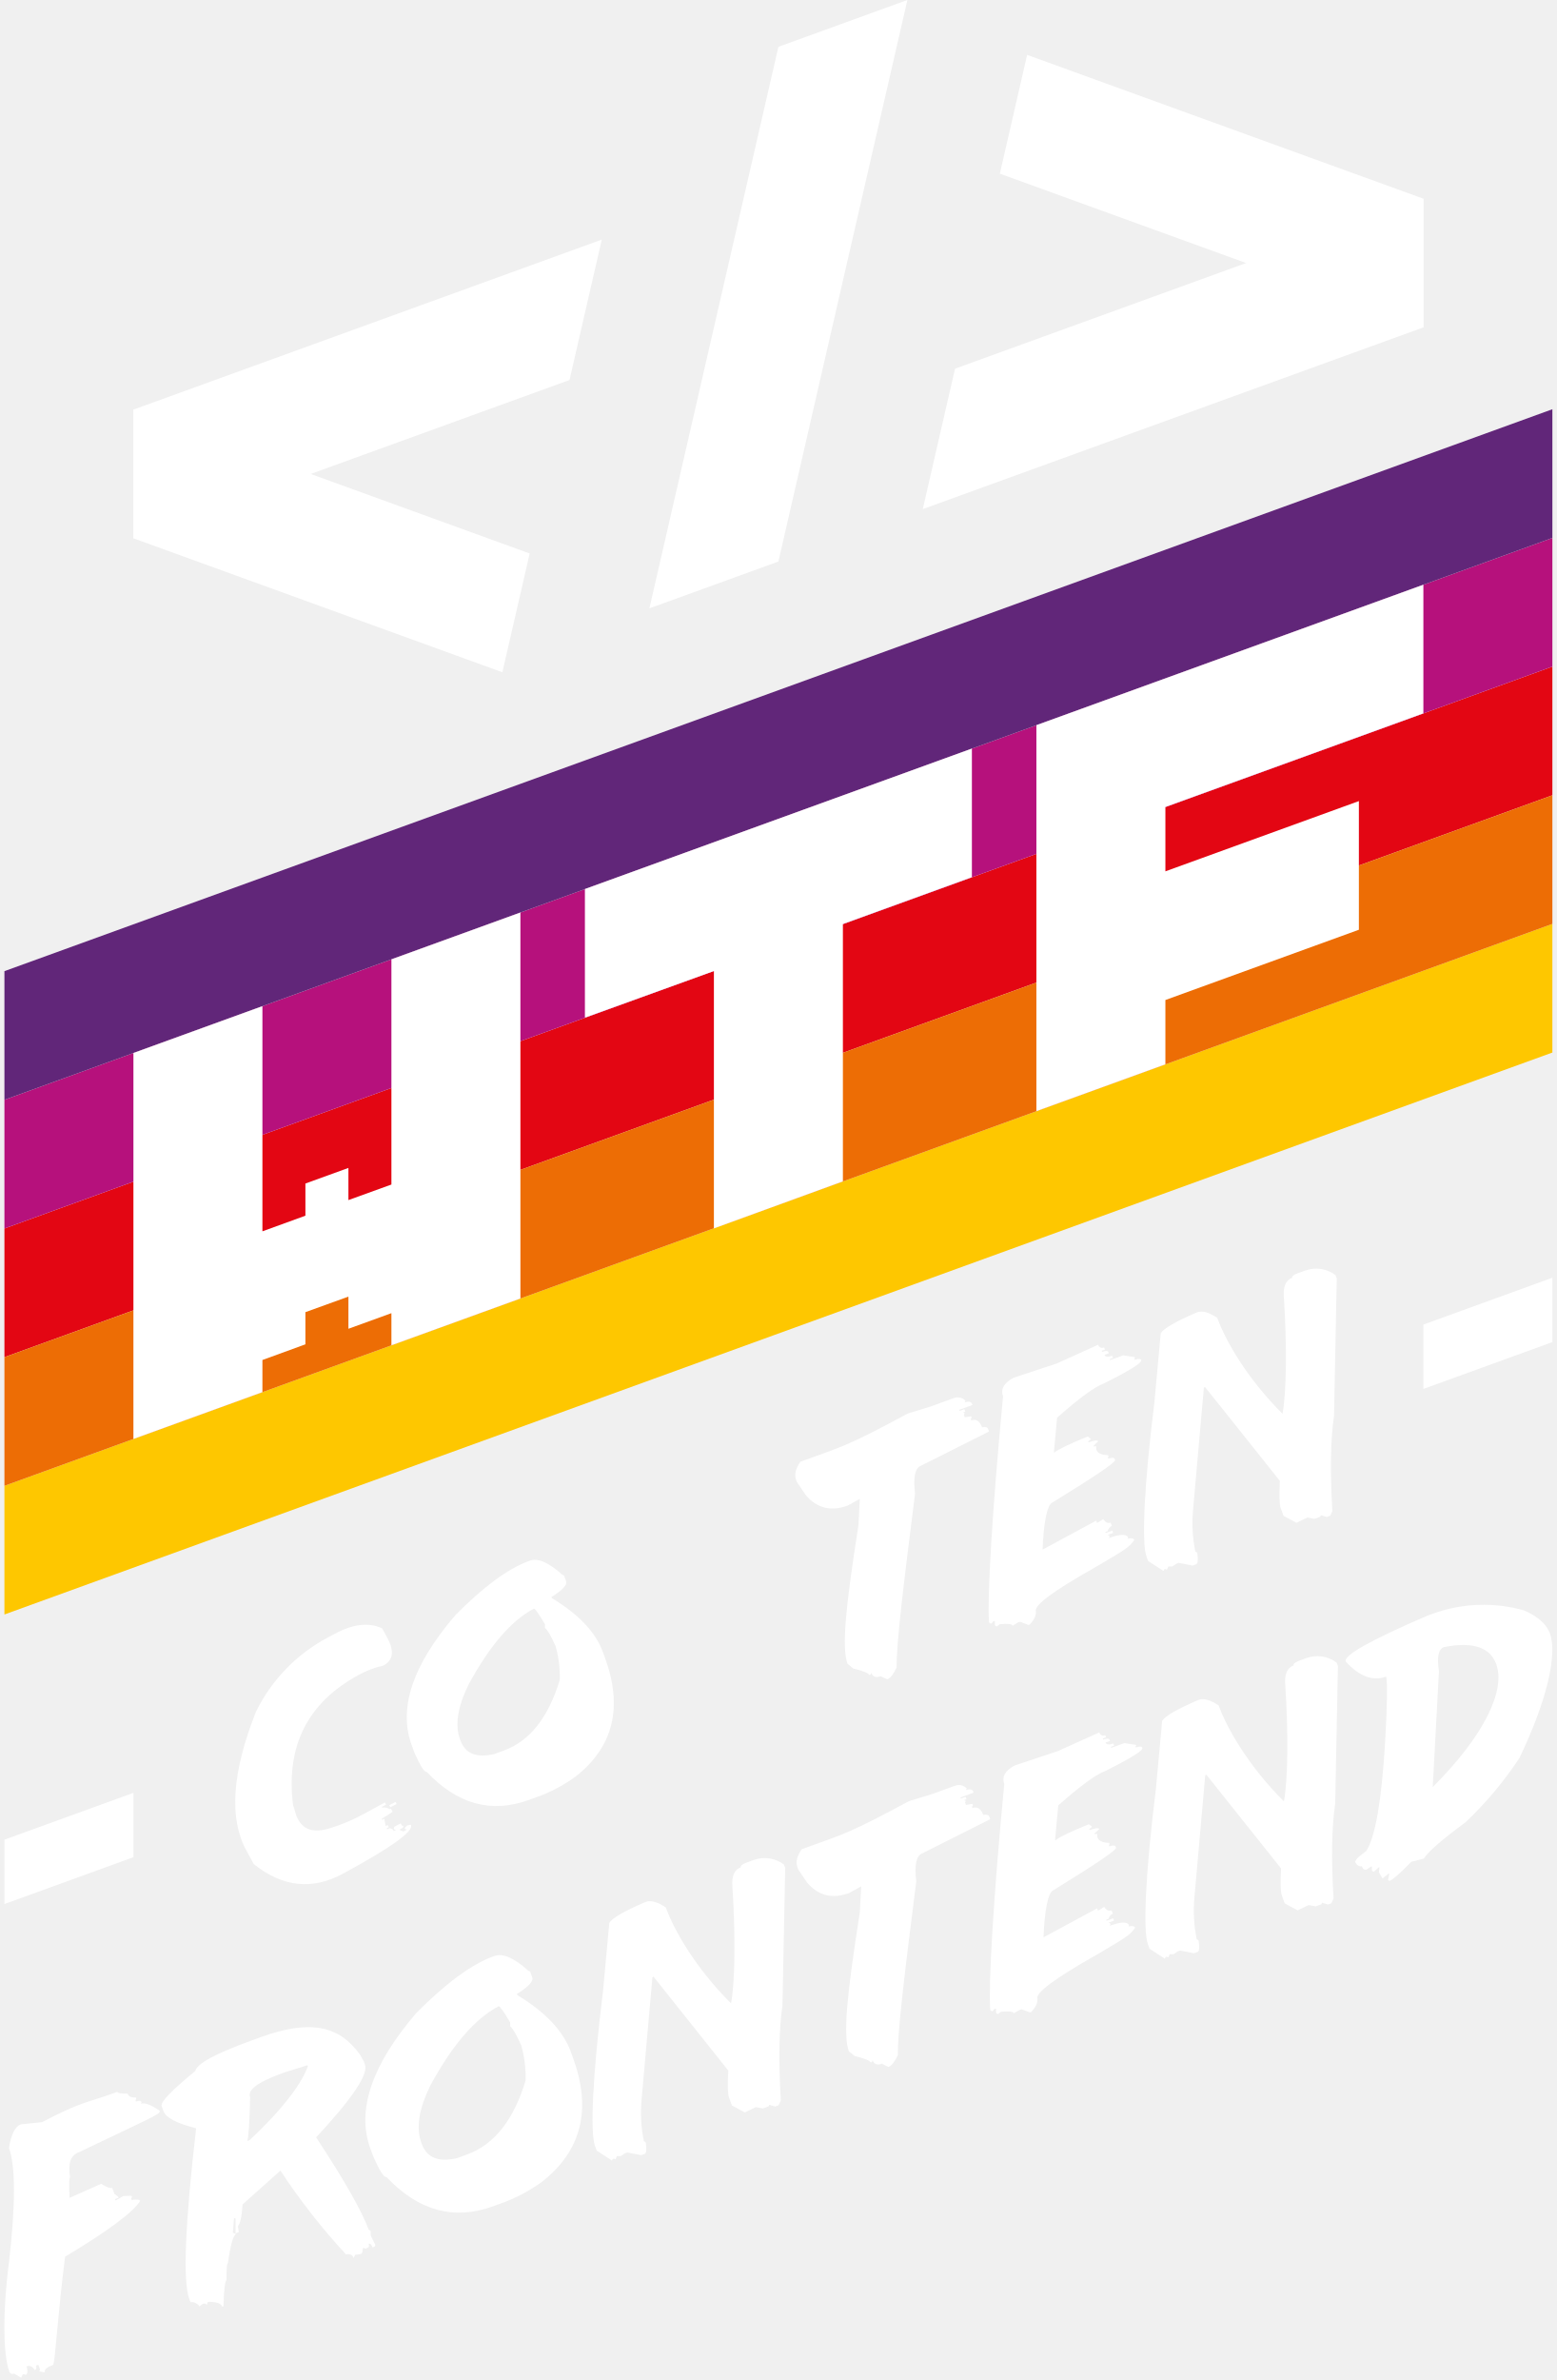
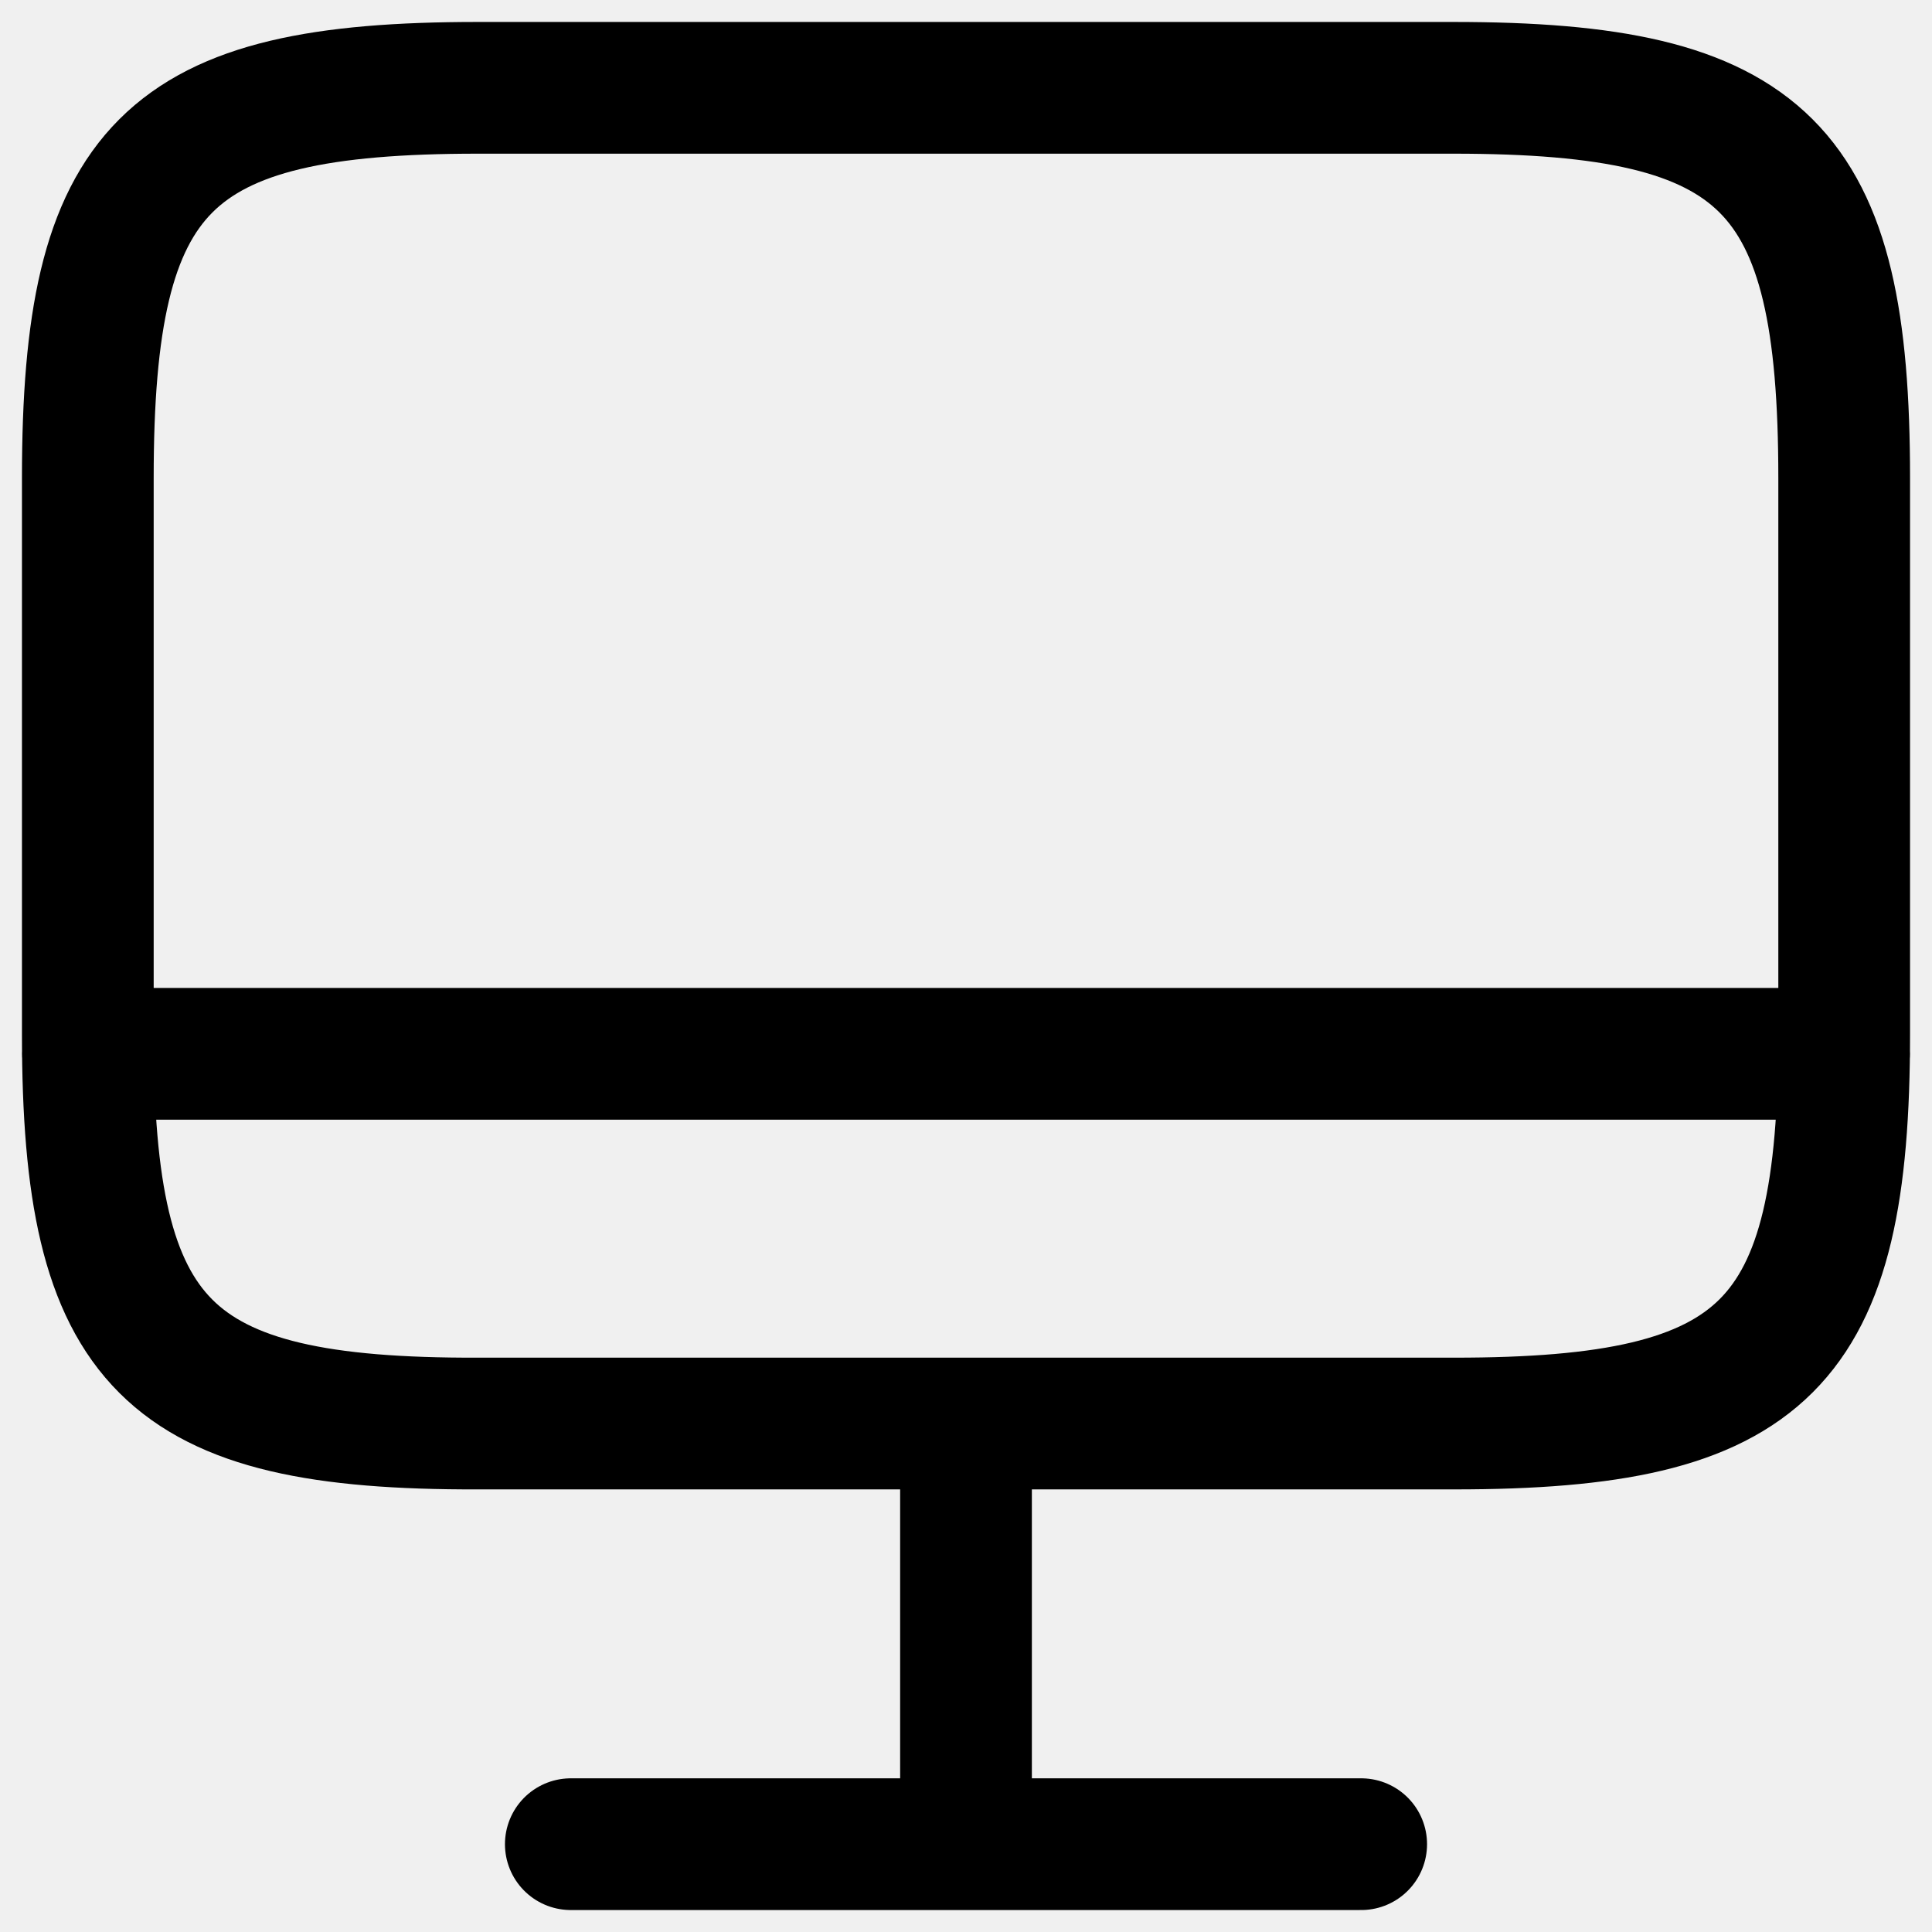
- <svg xmlns="http://www.w3.org/2000/svg" width="212" height="324" viewBox="0 0 212 324" fill="none">
-   <path d="M193.83 27.05V44.567L125.66 69.305L130.052 50.194L193.83 27.05Z" fill="white" />
-   <path d="M193.83 44.567V27.05L139.871 7.471L136.156 23.639L193.83 44.567Z" fill="white" />
-   <path d="M18.169 73.281V55.764L81.947 32.62L77.555 51.731L18.169 73.281Z" fill="white" />
-   <path d="M18.169 55.764V73.281L68.412 91.516L72.128 75.348L18.169 55.764Z" fill="white" />
-   <path d="M105.999 6.376L88.433 82.815L105.999 76.443L123.565 0L105.999 6.376Z" fill="white" />
-   <path d="M211.396 90.745L0.603 167.241V184.758L211.396 108.262V90.745Z" fill="#E30613" />
-   <path d="M211.396 73.229L0.603 149.724V167.241L211.396 90.745V73.229Z" fill="#B6117C" />
-   <path d="M211.396 55.712L0.603 132.207V149.724L211.396 73.229V55.712Z" fill="#612679" />
-   <path d="M0.603 219.787L105.253 181.81L211.396 143.287V125.774L0.603 202.27V219.787Z" fill="#FEC700" />
-   <path d="M211.396 108.262L0.603 184.758V202.27L211.396 125.774V108.262Z" fill="#ED6D05" />
-   <path d="M70.867 124.224V176.774L53.301 183.146V178.767L47.447 180.891V176.512L41.589 178.631V183.01L35.735 185.143V189.522L18.169 195.898V143.348L35.735 136.972V167.626L41.589 165.498V161.119L47.447 158.995V163.374L53.301 161.255V130.6L70.867 124.224Z" fill="white" />
-   <path d="M132.348 101.904V119.42L114.782 125.796V160.83L97.216 167.228V132.194L79.65 138.544V121.027L132.348 101.904Z" fill="white" />
-   <path d="M193.83 79.6V97.117L158.698 109.86V118.619L185.047 109.055V126.571L158.698 136.136V144.894L141.132 151.27V98.72L193.83 79.6Z" fill="white" />
-   <path d="M0.603 250.445V259.204L18.169 252.828V244.069L0.603 250.445Z" fill="white" />
-   <path d="M211.396 173.945L193.83 180.322V189.08L211.396 182.704V173.945Z" fill="white" />
-   <path d="M44.623 222.927L45.616 222.406C48.075 221.074 50.218 220.831 52.045 221.674L52.739 222.953C53.723 224.753 53.547 226.018 52.217 226.737C51.044 226.998 49.914 227.424 48.861 228.002C41.896 231.777 38.91 237.679 39.903 245.707L40.39 247.292L40.623 247.73C41.402 249.158 42.839 249.54 44.935 248.878C46.652 248.362 48.303 247.652 49.858 246.762L52.419 245.374L52.577 245.663L51.997 245.974L52.072 246.114C52.295 245.992 52.638 246.049 53.095 246.285L53.231 246.211L53.464 246.649L51.984 247.608L52.058 247.743L52.331 247.595L52.52 248.593L52.796 248.444L52.954 248.733L52.678 248.882L52.752 249.018C52.823 248.964 52.906 248.927 52.993 248.911C53.081 248.894 53.172 248.899 53.257 248.924C53.343 248.949 53.421 248.994 53.486 249.056C53.551 249.117 53.6 249.192 53.63 249.276L53.92 249.118L53.696 249.066L53.622 248.926L53.688 248.694L54.566 248.23L54.724 248.519L54.935 248.58L54.878 248.808L54.439 249.04L54.513 249.175L54.952 249.316L55.392 249.083L55.172 249.009L55.097 248.869L55.449 248.501L55.949 248.409C56.412 249.259 53.328 251.48 46.696 255.074C42.513 257.343 38.465 256.905 34.554 253.76L33.544 251.908C31.155 247.529 31.594 241.232 34.861 233.016C36.973 228.715 40.388 225.185 44.623 222.927ZM52.998 245.76L53.855 245.3L54.008 245.589L53.156 246.027L52.998 245.76Z" fill="white" />
-   <path d="M71.996 212.522L72.167 212.46C73.247 212.066 74.719 212.707 76.581 214.383L76.813 214.492L77.094 215.259C77.27 215.745 76.607 216.463 75.096 217.409L75.153 217.562C78.804 219.76 81.123 222.216 82.109 224.928L82.395 225.712C84.848 232.426 83.523 237.797 78.421 241.823C76.991 242.869 75.434 243.731 73.787 244.389L71.978 245.046C66.881 246.885 62.266 245.615 58.132 241.236C57.789 241.28 57.254 240.426 56.459 238.661L56.055 237.553C54.216 232.517 56.211 226.614 62.04 219.844C65.876 215.981 69.194 213.54 71.996 212.522ZM62.638 236.773L62.695 236.927C63.353 238.731 64.882 239.353 67.279 238.792L68.597 238.315C72.136 237.03 74.68 233.819 76.229 228.681C76.273 227.136 76.082 225.593 75.663 224.104C75.03 222.689 74.547 221.861 74.213 221.621V221.109C73.335 219.651 72.843 218.946 72.707 218.994C69.648 220.597 66.686 224.03 63.823 229.294C62.321 232.339 61.926 234.832 62.638 236.773Z" fill="white" />
-   <path d="M176.654 173.359L177.748 172.965C178.431 172.716 179.166 172.643 179.885 172.751C180.604 172.86 181.284 173.147 181.863 173.586L182.034 174.051L181.661 192.754C181.186 195.965 181.112 200.282 181.437 205.703L181.143 206.343L180.673 206.513L179.878 206.272L179.777 206.483L179 206.767L178.047 206.583L176.545 207.306L174.788 206.36L174.388 205.27C174.222 204.805 174.188 203.584 174.287 201.604L166.734 192.123L164.099 188.839L163.941 188.896L162.465 205.537C162.287 207.439 162.392 209.358 162.777 211.23L162.992 211.326L163.045 211.484C163.177 212.36 163.12 212.868 162.878 212.955L162.408 213.126L160.507 212.758L160.195 212.872L159.629 213.253H159.102L158.904 213.691L158.689 213.594L158.535 213.651L158.434 213.862L156.348 212.504L156.12 211.882C155.439 210.012 155.804 202.112 157.213 190.801L158.065 181.5C158.463 180.846 160.113 179.895 163.014 178.649C163.717 178.39 164.635 178.649 165.768 179.411L165.825 179.568C166.896 182.507 169.839 187.683 174.648 192.465C175.196 189.448 175.258 183.299 174.836 176.652C174.702 175.172 175.079 174.27 175.969 173.945C175.921 173.757 176.141 173.56 176.654 173.359Z" fill="white" />
-   <path d="M123.592 192.439L126.754 191.467L129.858 190.337C130.133 190.226 130.434 190.201 130.724 190.265C131.013 190.328 131.276 190.477 131.479 190.691L131.365 190.91C131.918 190.748 132.243 190.81 132.357 191.099L132.419 191.27L130.631 191.918L130.688 192.075L131.33 191.843L131.453 192.172L131.136 192.285L131.356 192.399L131.259 192.614L131.378 192.942L132.256 192.802L132.318 192.973L132.199 193.192L132.265 193.367C132.924 193.125 133.411 193.437 133.727 194.304C134.188 194.204 134.465 194.282 134.562 194.55L134.68 194.878L125.436 199.524C124.613 199.816 124.337 201.086 124.606 203.334C122.933 216.607 122.09 223.562 122.09 227.034C121.673 227.91 121.247 228.458 120.821 228.611L119.92 228.195C119.27 228.431 118.849 228.274 118.651 227.735L118.541 227.971L118.388 228.028C118.26 227.757 117.54 227.463 116.218 227.153L115.415 226.504C114.615 224.315 115.112 218.968 116.903 207.621L117.088 204.048L115.432 204.963C113.14 205.795 111.237 205.318 109.723 203.531L108.524 201.753L108.401 201.425C108.153 200.733 108.349 199.923 108.99 198.994L111.124 198.224C114.541 196.976 115.994 196.568 123.592 192.439Z" fill="white" />
-   <path d="M149.546 183.063C149.565 183.147 149.603 183.225 149.657 183.291C149.711 183.358 149.78 183.411 149.858 183.447C149.936 183.482 150.022 183.499 150.108 183.497C150.194 183.494 150.278 183.471 150.354 183.431L150.464 183.724L150.024 183.886L150.081 184.044C150.578 183.864 150.863 183.869 150.933 184.066L150.99 184.223L150.402 184.434C150.512 184.736 150.841 184.78 151.452 184.565L151.557 184.858L151.118 185.02L151.171 185.161L152.958 184.512L154.578 184.766L154.482 184.977L154.53 185.117C155.031 184.937 155.316 184.95 155.408 185.156C155.54 185.515 153.845 186.575 150.323 188.335C149.073 188.785 146.949 190.338 143.951 192.995L143.512 197.738L143.665 197.681C144.128 197.295 145.611 196.587 148.114 195.557L148.575 195.903L148.18 196.222L148.233 196.358C149.027 196.069 149.462 196.021 149.55 196.218L148.918 196.8L148.966 196.941L149.26 196.831L149.287 197.33C149.467 197.829 150.007 198.083 150.903 198.097L150.951 198.237L150.872 198.443L150.92 198.578C151.416 198.399 151.702 198.412 151.799 198.622L151.847 198.758C151.958 199.05 149.12 200.975 143.332 204.534C142.554 204.814 142.102 207.538 141.975 210.954L149.273 207.013L149.383 207.306L149.537 207.249L150.226 206.811C150.534 207.249 150.876 207.416 151.245 207.284L151.408 207.722C151.264 207.793 151.138 207.895 151.038 208.02C150.938 208.144 150.866 208.289 150.828 208.445L150.516 208.558L150.565 208.694L151.469 208.37L151.579 208.681L150.837 208.948L151.043 209.031L151.1 209.189L150.995 209.382C152.462 208.848 153.344 208.812 153.63 209.264L153.551 209.469C154.073 209.36 154.376 209.417 154.46 209.649C153.788 210.525 153.849 210.63 149.102 213.384C143.461 216.564 140.782 218.549 141.066 219.34C141.118 219.909 140.833 220.518 140.218 221.157L140.06 221.214L138.905 220.776L138.593 220.886L137.904 221.324C137.812 221.07 137.227 221 136.147 221.114L135.743 221.416L135.537 221.333L135.48 221.179V220.654L135.181 220.763L135.084 220.973L134.944 221.026L134.733 220.925L134.68 220.79C134.43 217.549 135.067 206.154 136.591 190.1C136.231 189.108 136.708 188.261 138.022 187.56L143.898 185.62L149.546 183.063Z" fill="white" />
-   <path d="M15.973 284.778C16.039 284.953 16.505 285.032 17.374 285.015C17.523 285.417 17.892 285.593 18.49 285.531L18.551 285.706L18.45 285.917L18.516 286.092C18.955 285.934 19.197 285.965 19.276 286.184L19.179 286.398C19.697 286.212 20.549 286.522 21.735 287.331C21.897 287.769 21.493 287.865 10.73 292.998C9.617 293.401 9.224 294.531 9.548 296.387C9.411 296.434 9.386 297.37 9.474 299.194L9.632 299.137L13.777 297.289C14.512 297.757 15.013 297.94 15.279 297.841L15.582 298.673L16.087 299.037L16.145 299.194L15.657 299.37L15.723 299.545L15.877 299.488L16.803 298.953L17.91 298.923L17.976 299.098L17.857 299.317L17.923 299.488C18.63 299.387 19.021 299.431 19.087 299.615C18.153 301.145 14.744 303.68 8.859 307.221C7.814 315.581 7.572 320.797 7.261 321.935C6.382 322.255 6.005 322.575 6.119 322.899L5.965 322.956L5.341 322.807L5.46 322.588L5.218 321.931L4.889 322.054C5.008 322.373 4.955 322.575 4.735 322.654C4.424 322.154 4.046 321.984 3.607 322.146L3.664 322.299C3.796 322.877 3.734 323.214 3.479 323.306L3.26 323.192L3.089 323.254L2.878 323.691L1.92 323.127C1.856 323.159 1.785 323.176 1.713 323.177C1.641 323.177 1.569 323.161 1.504 323.13C1.439 323.099 1.382 323.053 1.338 322.996C1.294 322.939 1.263 322.873 1.249 322.803C0.533 320.841 0.238 315.533 1.249 307.756C2.127 300.019 2.117 294.898 1.218 292.393C1.525 290.545 2.065 289.477 2.843 289.197L5.719 288.899C11.323 285.987 11.476 286.412 15.973 284.778Z" fill="white" />
-   <path d="M34.163 277.815L35.516 277.325C42.257 274.877 46.222 275.766 49.046 279.742L49.538 280.618L49.7 281.056C50.183 282.384 47.965 285.689 43.047 290.97C46.897 296.809 49.284 301.003 50.209 303.552L50.425 303.648L50.473 303.788V304.314L51.119 305.627L51.022 305.838L50.728 305.947C50.578 305.54 50.403 305.378 50.192 305.452C50.302 305.754 50.258 305.938 50.06 306.008L49.748 306.122L49.555 306.017L49.397 306.074C49.397 306.512 49.318 306.788 49.169 306.845L48.347 306.963L48.167 307.401C48.134 307.299 48.08 307.205 48.008 307.125C47.937 307.045 47.85 306.98 47.752 306.934C47.655 306.889 47.549 306.864 47.441 306.86C47.334 306.857 47.227 306.875 47.127 306.915C43.836 303.36 40.846 299.54 38.186 295.494L33.03 300.101C32.925 301.747 32.714 302.728 32.398 303.052L32.52 303.871L32.081 304.033V302.107L32.024 301.949L31.866 302.006L31.708 303.941L32.147 304.143C31.765 304.279 31.392 305.605 31.023 308.115C30.891 308.176 30.83 308.942 30.843 310.414C30.637 310.488 30.496 311.675 30.43 313.97L30.276 314.027C30.11 313.567 29.455 313.343 28.327 313.361L28.142 313.799C28.067 313.593 27.874 313.545 27.562 313.659L27.167 313.978C27.034 313.781 26.849 313.623 26.632 313.522C26.416 313.42 26.175 313.38 25.938 313.405L25.766 312.936C24.888 310.504 25.203 302.768 26.71 289.727C24.076 289.067 22.596 288.298 22.271 287.419L22.003 286.674C21.889 286.114 23.42 284.533 26.596 281.932C26.804 280.942 29.326 279.57 34.163 277.815ZM33.667 291.47L33.978 291.356C39.081 286.578 41.185 283.311 41.918 281.31L41.861 281.152L38.787 282.111L38.489 282.216C34.664 283.605 33.733 284.625 34.062 285.527C33.98 288.989 33.848 290.97 33.667 291.47Z" fill="white" />
-   <path d="M67.156 266.337L67.332 266.272C68.465 265.866 70.004 266.537 71.948 268.286L72.189 268.4L72.483 269.201C72.668 269.709 71.974 270.458 70.393 271.448L70.454 271.61C74.26 273.905 76.684 276.471 77.727 279.308L78.025 280.127C80.59 287.134 79.204 292.748 73.867 296.97C72.374 298.06 70.751 298.962 69.036 299.654L67.134 300.355C61.809 302.29 56.978 300.966 52.642 296.383C52.282 296.435 51.703 295.538 50.886 293.694L50.447 292.538C48.523 287.283 50.609 281.111 56.705 274.023C60.733 269.974 64.217 267.412 67.156 266.337ZM57.372 291.693L57.429 291.85C58.117 293.736 59.716 294.386 62.225 293.799L63.599 293.3C67.297 291.96 69.955 288.603 71.574 283.228C71.62 281.613 71.42 280.001 70.981 278.446C70.318 276.97 69.818 276.103 69.471 275.853V275.315C68.566 273.791 68.039 273.055 67.898 273.125C64.699 274.798 61.603 278.387 58.611 283.893C57.044 287.064 56.631 289.664 57.372 291.693Z" fill="white" />
-   <path d="M101.546 253.607L102.64 253.209C103.323 252.96 104.058 252.887 104.777 252.995C105.496 253.104 106.176 253.391 106.755 253.83L106.926 254.299L106.553 273.002C106.078 276.214 106.004 280.53 106.329 285.952L106.035 286.587L105.56 286.779L104.765 286.539L104.664 286.749L103.887 287.033L102.934 286.849L101.428 287.572L99.671 286.626L99.272 285.536C99.105 285.074 99.071 283.853 99.171 281.87L91.617 272.389L89.004 269.105L88.846 269.162L87.371 285.803C87.191 287.705 87.296 289.624 87.682 291.496L87.897 291.592L87.95 291.75C88.082 292.626 88.025 293.134 87.783 293.221L87.314 293.392L85.412 293.024L85.1 293.138L84.534 293.519H84.007L83.809 293.957L83.594 293.861L83.44 293.917L83.339 294.128L81.253 292.77L81.025 292.148C80.344 290.278 80.709 282.378 82.118 271.067L82.97 261.77C83.371 261.113 85.021 260.161 87.919 258.915C88.622 258.661 89.54 258.915 90.673 259.677L90.73 259.834C91.802 262.773 94.744 267.949 99.553 272.731C100.102 269.714 100.163 263.565 99.742 256.918C99.604 255.438 99.981 254.535 100.874 254.211C100.813 254.014 101.033 253.817 101.546 253.607Z" fill="white" />
-   <path d="M176.812 226.119L177.906 225.72C178.589 225.474 179.324 225.402 180.043 225.51C180.761 225.619 181.441 225.905 182.021 226.342L182.192 226.811L181.823 245.514C181.346 248.726 181.271 253.042 181.599 258.464L181.301 259.099L180.835 259.269L180.04 259.029L179.939 259.243L179.158 259.528L178.209 259.344L176.703 260.066L174.946 259.116L174.551 258.026C174.384 257.564 174.35 256.343 174.45 254.36L166.892 244.879L164.279 241.599L164.125 241.656L162.65 258.315C162.474 260.218 162.581 262.136 162.966 264.008L163.177 264.108L163.234 264.262C163.366 265.137 163.309 265.65 163.063 265.737L162.597 265.904L160.696 265.536L160.384 265.65L159.813 266.035H159.29L159.088 266.473L158.878 266.372L158.719 266.429L158.623 266.644L156.537 265.286L156.309 264.66C155.628 262.795 155.992 254.89 157.402 243.579L158.258 234.269C158.657 233.612 160.305 232.661 163.203 231.418C163.909 231.158 164.827 231.412 165.957 232.18L166.014 232.333C167.09 235.276 170.032 240.452 174.841 245.234C175.39 242.212 175.451 236.068 175.025 229.416C174.893 227.936 175.271 227.039 176.163 226.715C176.079 226.531 176.303 226.347 176.812 226.119Z" fill="white" />
-   <path d="M123.754 245.208L126.916 244.236L130.021 243.11C130.295 242.999 130.597 242.973 130.886 243.036C131.176 243.1 131.439 243.249 131.641 243.465L131.523 243.68C132.081 243.517 132.401 243.583 132.515 243.868L132.581 244.043L130.794 244.691L130.851 244.849L131.492 244.612L131.611 244.941L131.299 245.055L131.518 245.173L131.417 245.383L131.54 245.711L132.419 245.571L132.485 245.746L132.366 245.965L132.427 246.136C133.086 245.9 133.574 246.212 133.89 247.073C134.351 246.973 134.632 247.073 134.729 247.319L134.847 247.651L125.603 252.298C124.78 252.59 124.504 253.858 124.773 256.103C123.095 269.376 122.257 276.331 122.257 279.808C121.818 280.684 121.414 281.231 120.983 281.384L120.105 280.946C119.455 281.183 119.033 281.029 118.836 280.486L118.726 280.723L118.568 280.78C118.445 280.511 117.723 280.219 116.403 279.904L115.595 279.256C114.796 277.066 115.292 271.715 117.084 260.373L117.272 256.799L115.612 257.715C113.326 258.547 111.423 258.068 109.903 256.278L108.705 254.5L108.586 254.172C108.331 253.48 108.529 252.674 109.174 251.746L111.309 250.971C114.703 249.749 116.157 249.324 123.754 245.208Z" fill="white" />
-   <path d="M149.708 235.836C149.725 235.921 149.762 236 149.815 236.068C149.868 236.135 149.937 236.19 150.015 236.226C150.093 236.262 150.179 236.28 150.266 236.277C150.352 236.274 150.436 236.25 150.512 236.209L150.617 236.506L150.178 236.668L150.235 236.822C150.736 236.642 151.017 236.651 151.091 236.848L151.148 237.001L150.556 237.216C150.665 237.518 151.017 237.557 151.605 237.347L151.715 237.641L151.276 237.803L151.324 237.943L153.111 237.295L154.736 237.544L154.635 237.759L154.688 237.895C155.184 237.715 155.47 237.728 155.566 237.938C155.695 238.292 153.999 239.35 150.477 241.113C149.229 241.569 147.107 243.123 144.109 245.777L143.67 250.52L143.828 250.463C144.29 250.072 145.773 249.364 148.276 248.339L148.716 248.681L148.325 249L148.373 249.14C149.172 248.851 149.607 248.803 149.69 249L149.058 249.583L149.111 249.718L149.405 249.613L149.431 250.113C149.611 250.607 150.147 250.866 151.043 250.879L151.096 251.015L151.012 251.22L151.065 251.361C151.56 251.183 151.845 251.196 151.921 251.4L151.974 251.54C152.085 251.832 149.245 253.757 143.455 257.316C142.682 257.597 142.229 260.32 142.102 263.736L149.401 259.795L149.506 260.093L149.664 260.036L150.354 259.598C150.661 260.036 150.999 260.207 151.372 260.071L151.535 260.509C151.391 260.579 151.265 260.68 151.164 260.804C151.063 260.928 150.99 261.072 150.951 261.227L150.639 261.341L150.692 261.481L151.592 261.152L151.706 261.463L150.96 261.735L151.166 261.818L151.223 261.971L151.118 262.168C152.582 261.634 153.46 261.595 153.753 262.05L153.669 262.256C154.192 262.142 154.495 262.203 154.583 262.436C153.906 263.311 153.968 263.417 149.225 266.171C143.636 269.333 140.985 271.306 141.272 272.092C141.32 272.661 141.039 273.265 140.42 273.909L140.266 273.966L139.111 273.528L138.8 273.642L138.057 274.08C137.965 273.83 137.381 273.76 136.301 273.874L135.901 274.176L135.695 274.093L135.638 273.94V273.432L135.343 273.537L135.242 273.751L135.106 273.8L134.891 273.703L134.843 273.563C134.588 270.327 135.225 258.928 136.753 242.874C136.393 241.884 136.867 241.039 138.185 240.338L144.052 238.385L149.708 235.836Z" fill="white" />
-   <path d="M194.374 219.949L195.134 219.673C199.123 218.23 203.467 218.077 207.549 219.235C209.44 220.076 210.611 221.118 211.062 222.362C212.09 225.177 210.706 231.413 206.912 239.318C204.809 242.508 202.345 245.447 199.569 248.076C196.387 250.412 194.494 252.058 193.891 253.016L192.183 253.454C190.649 255.03 189.664 255.897 189.227 256.055L189.012 255.954L189.192 255.048L189.052 255.1L188.261 255.722L187.774 254.877L187.853 254.185L187.717 254.233L187.084 254.811L186.869 254.711L186.821 254.575V254.067L186.663 254.124L186.114 254.5C185.811 254.61 185.587 254.461 185.442 254.063C184.919 254.172 184.616 253.677 184.533 253.445C184.796 252.814 185.306 252.617 186.057 251.978C187.292 250.054 188.146 245.11 188.617 237.146C188.907 232.329 188.955 228.799 188.753 228.247C186.938 228.904 185.104 228.218 183.25 226.189C182.937 225.357 186.645 223.277 194.374 219.949ZM195.103 243.281C202.16 236.239 205.041 230.082 203.754 226.553C202.911 224.234 200.534 223.459 196.623 224.227C195.88 224.494 195.657 225.589 195.951 227.503L195.103 243.281Z" fill="white" />
+ <svg xmlns="http://www.w3.org/2000/svg" width="22" height="22" viewBox="0 0 22 22" fill="none">
+   <path d="M11 16.22V21M1 12H21M6.5 21H15.5M5.44 1H16.55C20.11 1 21 1.89 21 5.44V11.77C21 15.33 20.11 16.21 16.56 16.21H5.44C1.89 16.22 1 15.33 1 11.78V5.44C1 1.89 1.89 1 5.44 1Z" stroke="black" stroke-width="1.5" stroke-linecap="round" stroke-linejoin="round" />
</svg>
